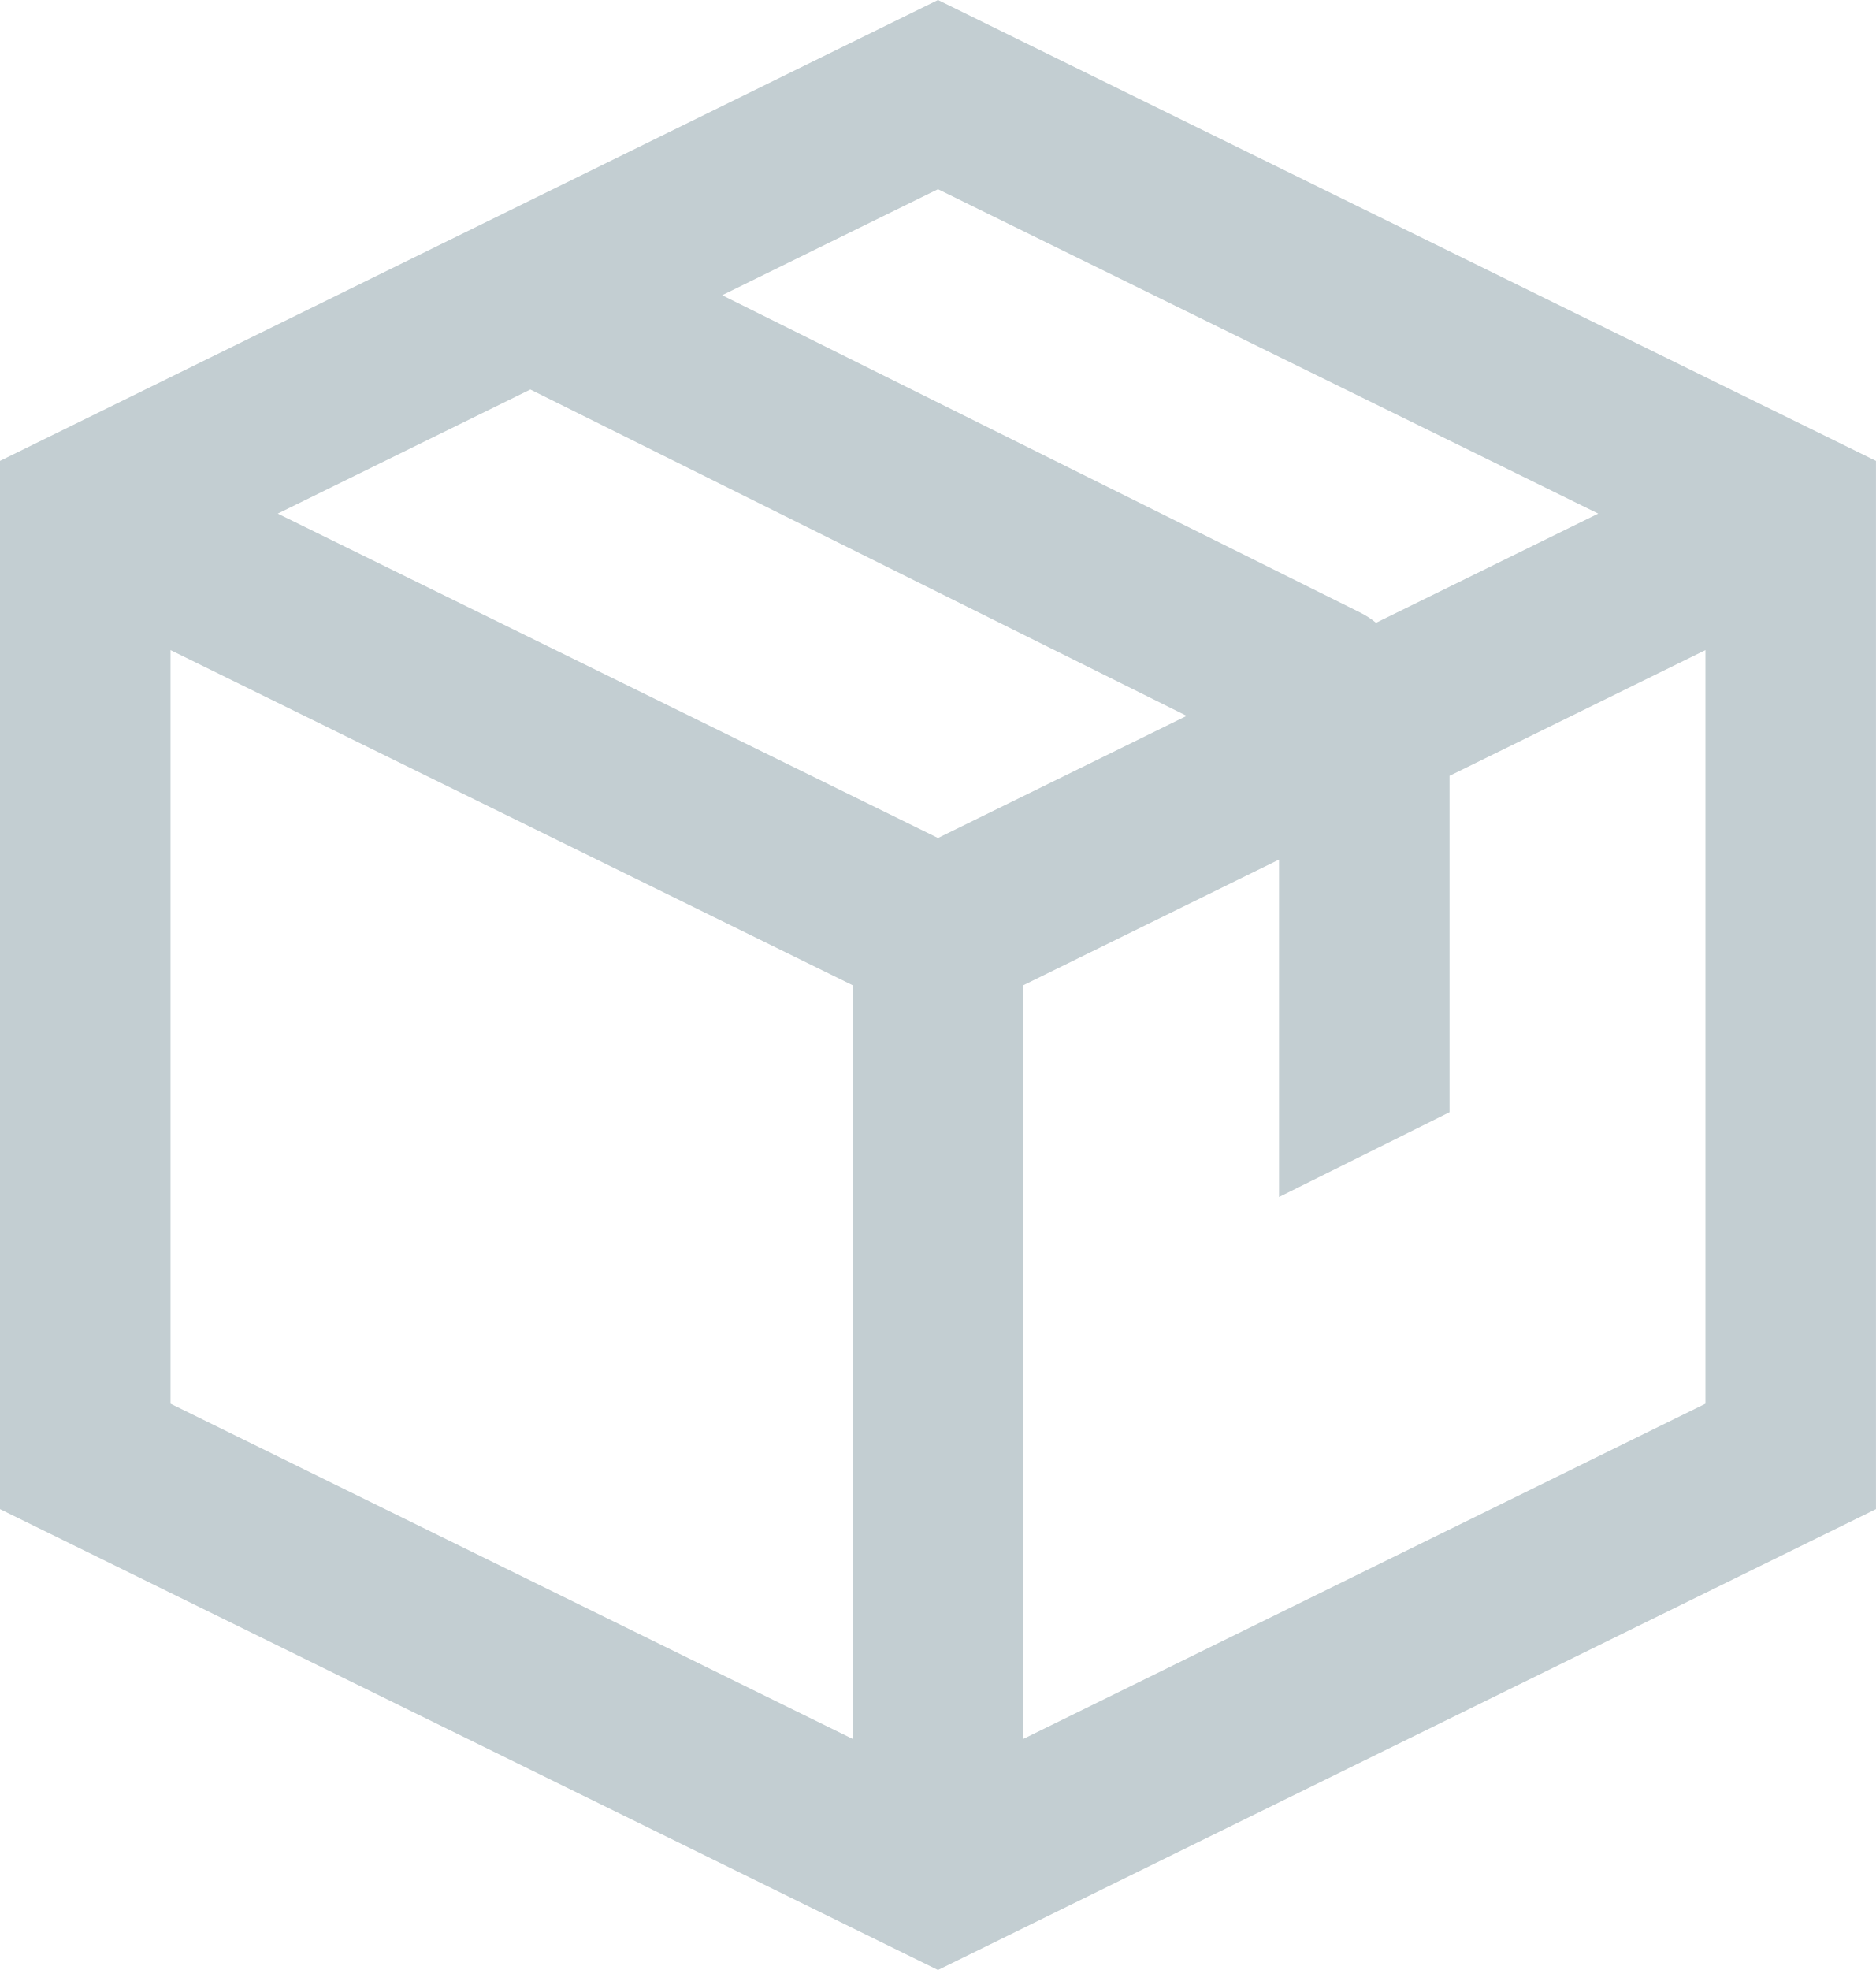
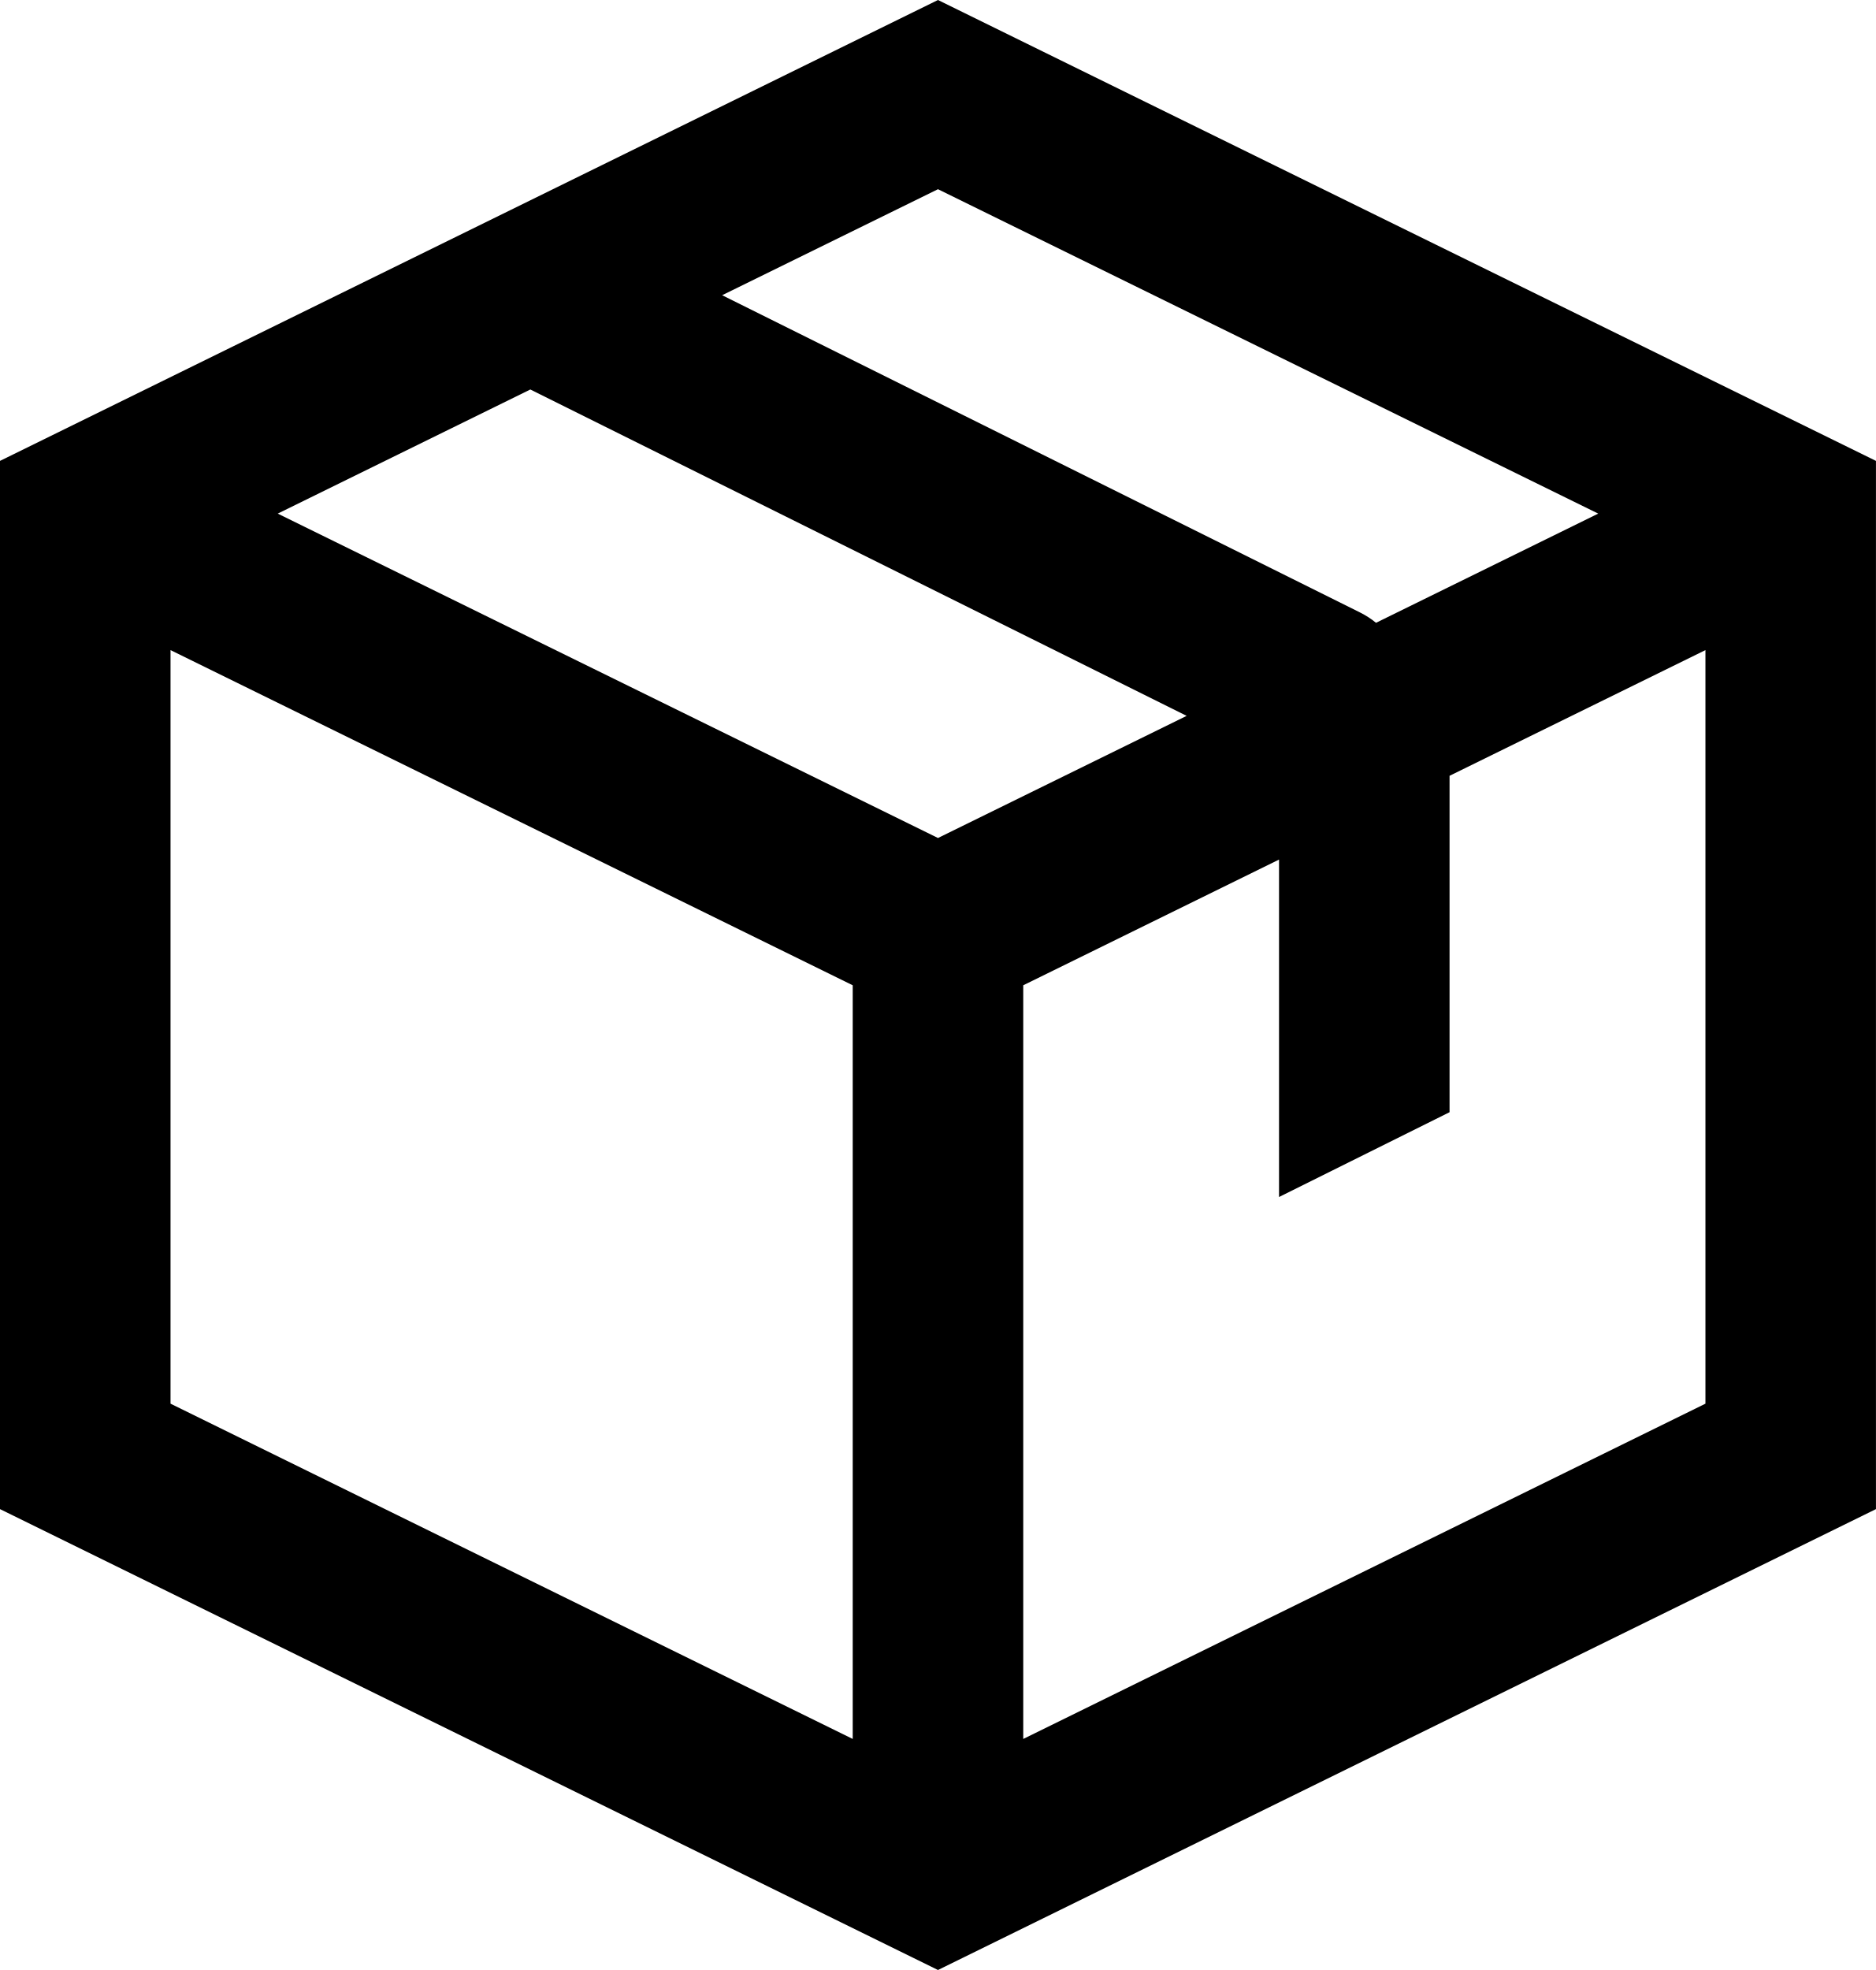
- <svg xmlns="http://www.w3.org/2000/svg" width="20" height="21" viewBox="0 0 20 21" fill="none">
-   <path fill-rule="evenodd" clip-rule="evenodd" d="M10 0L20 4.913V16.087L10 21L0 16.087V4.913L10 0ZM1.818 6.93V14.963L9.091 18.537V10.503L1.818 6.93ZM10.909 10.503V18.537L18.182 14.963V6.93L15.454 8.27V11.856L13.636 12.76V9.163L10.909 10.503ZM17.039 5.475L14.67 6.639C14.618 6.596 14.56 6.559 14.498 6.528L7.699 3.147L10 2.017L17.039 5.475ZM5.654 4.152L12.651 7.631L10 8.933L2.961 5.475L5.654 4.152Z" fill="#C3CED2" />
+ <svg xmlns="http://www.w3.org/2000/svg" fill="current" width="20" height="21" viewBox="0 0 20 21">
+   <path fill-rule="evenodd" clip-rule="evenodd" d="M10 0L20 4.913V16.087L10 21L0 16.087V4.913L10 0ZM1.818 6.93V14.963L9.091 18.537V10.503L1.818 6.93ZM10.909 10.503V18.537L18.182 14.963V6.93L15.454 8.27V11.856L13.636 12.76V9.163L10.909 10.503ZM17.039 5.475L14.67 6.639C14.618 6.596 14.56 6.559 14.498 6.528L7.699 3.147L10 2.017L17.039 5.475ZM5.654 4.152L12.651 7.631L10 8.933L2.961 5.475L5.654 4.152Z" fill="currentColor" />
</svg>
